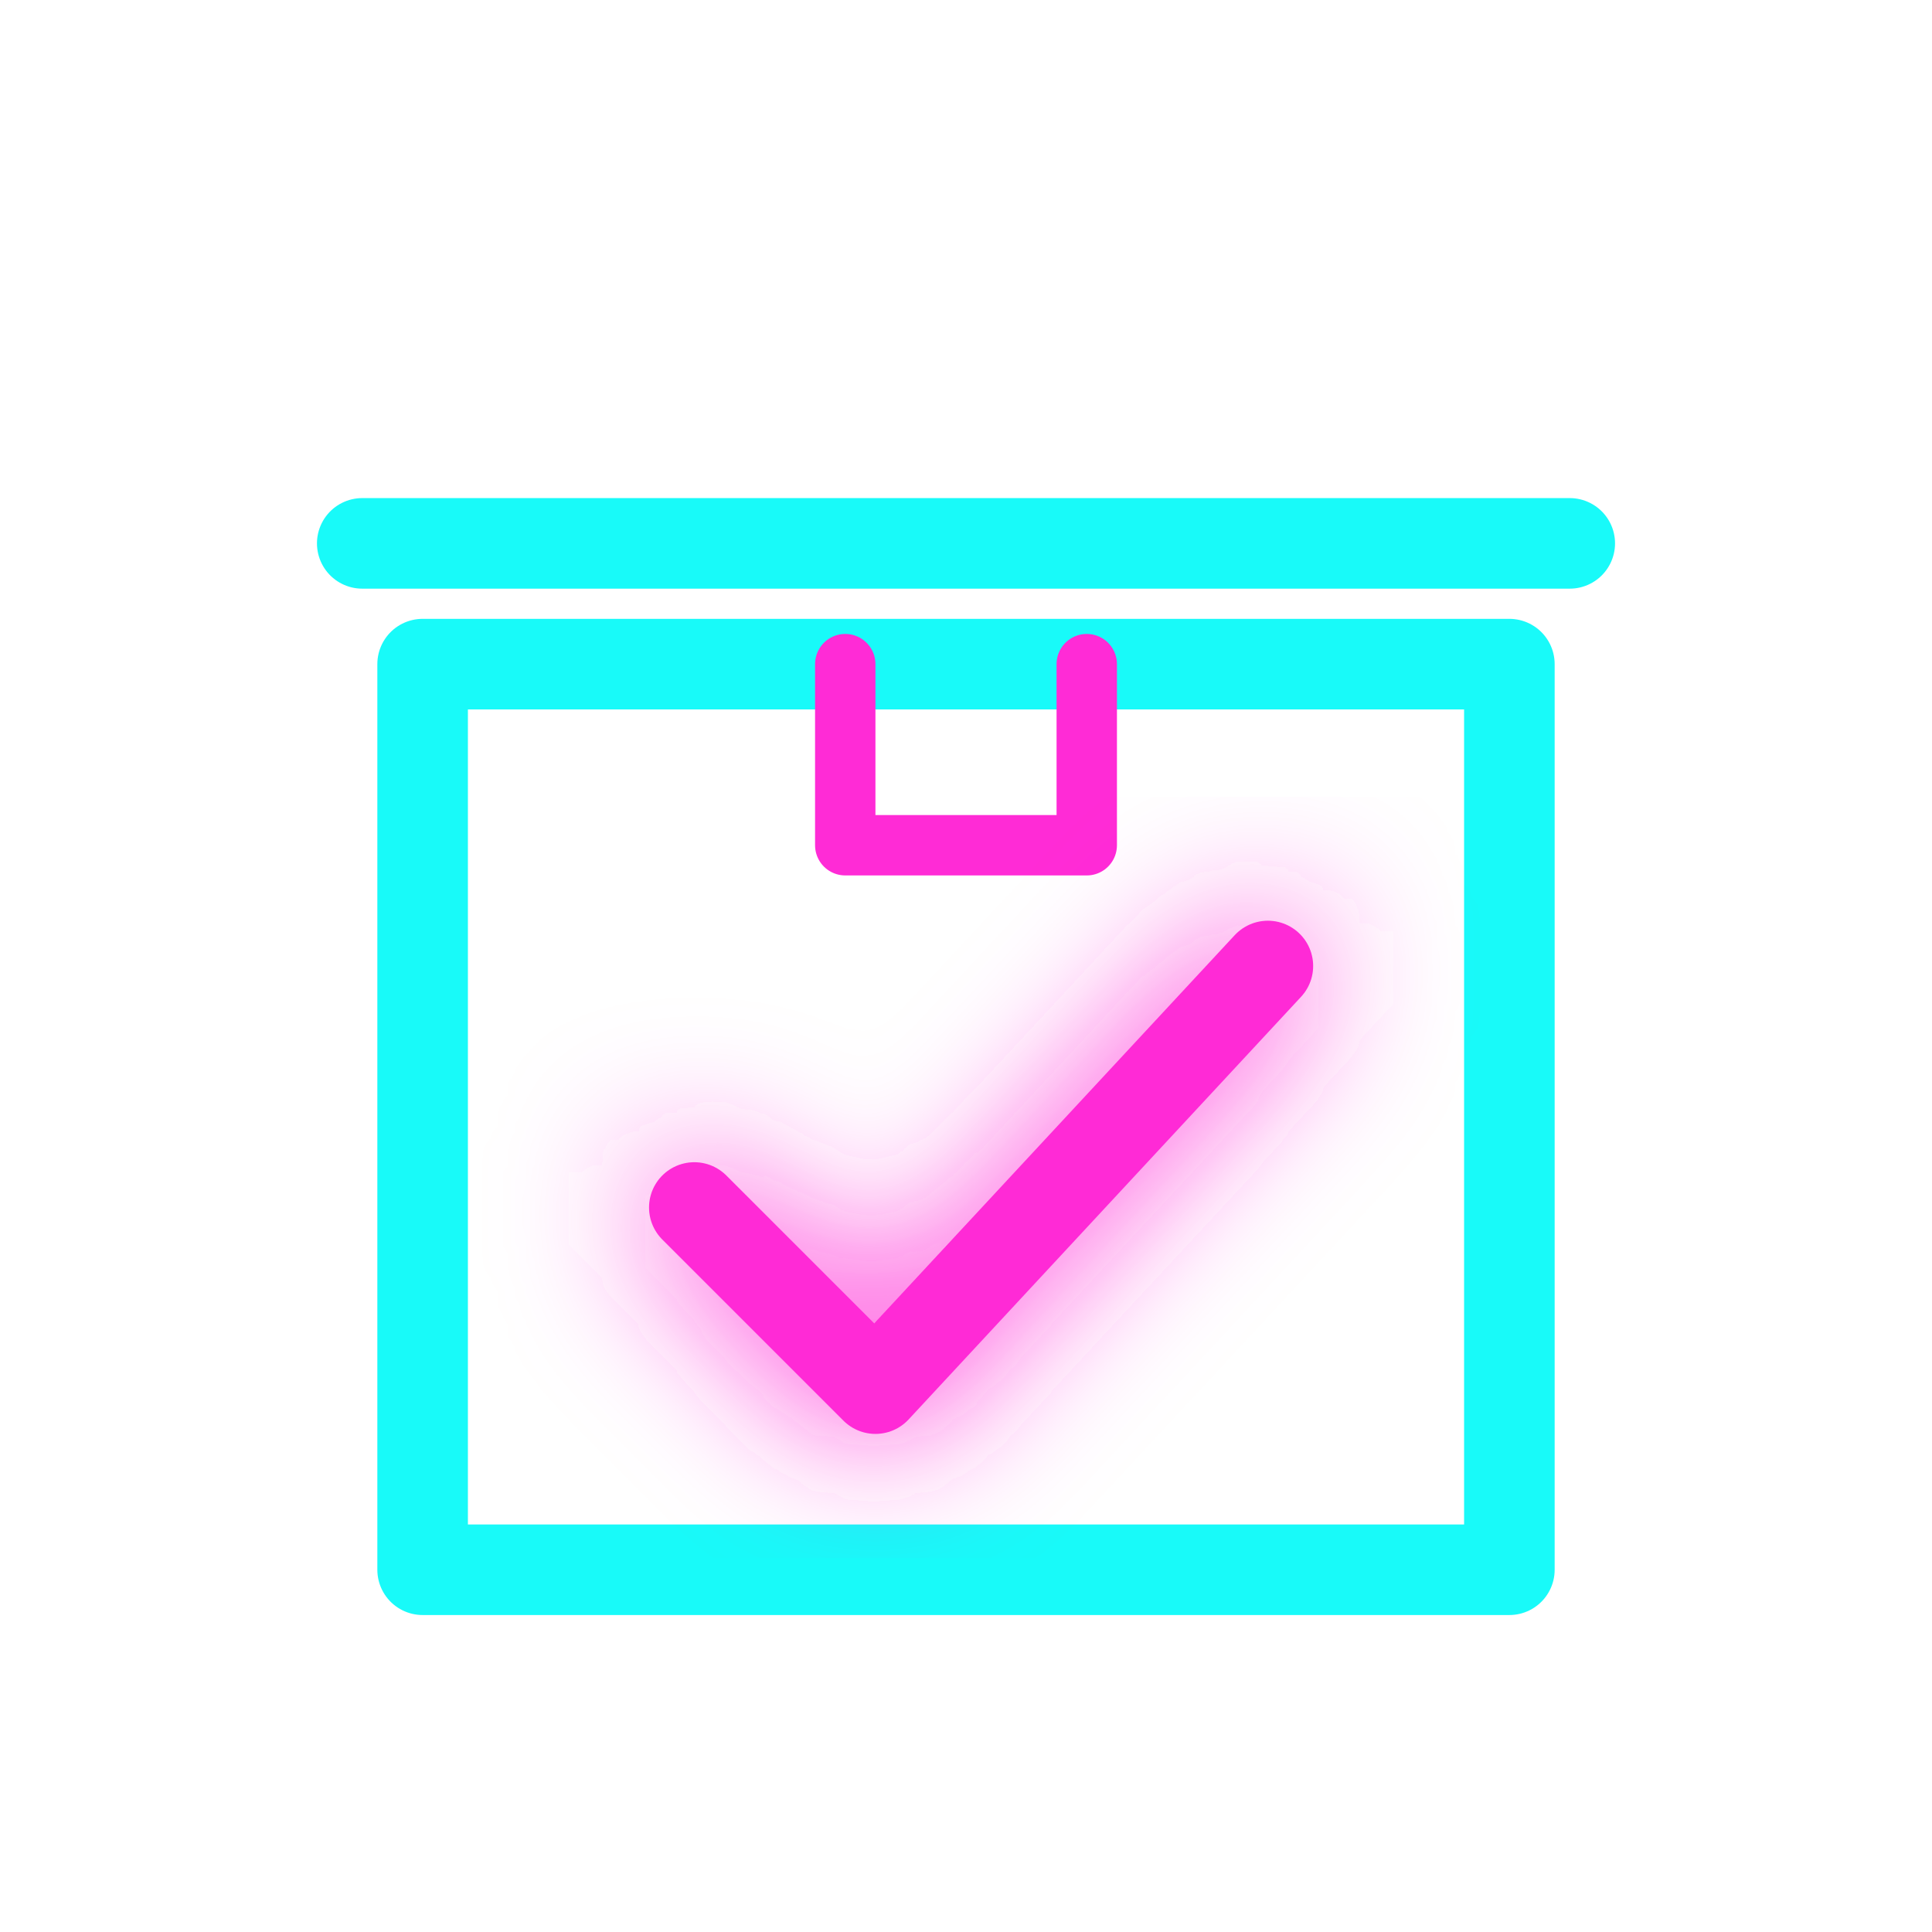
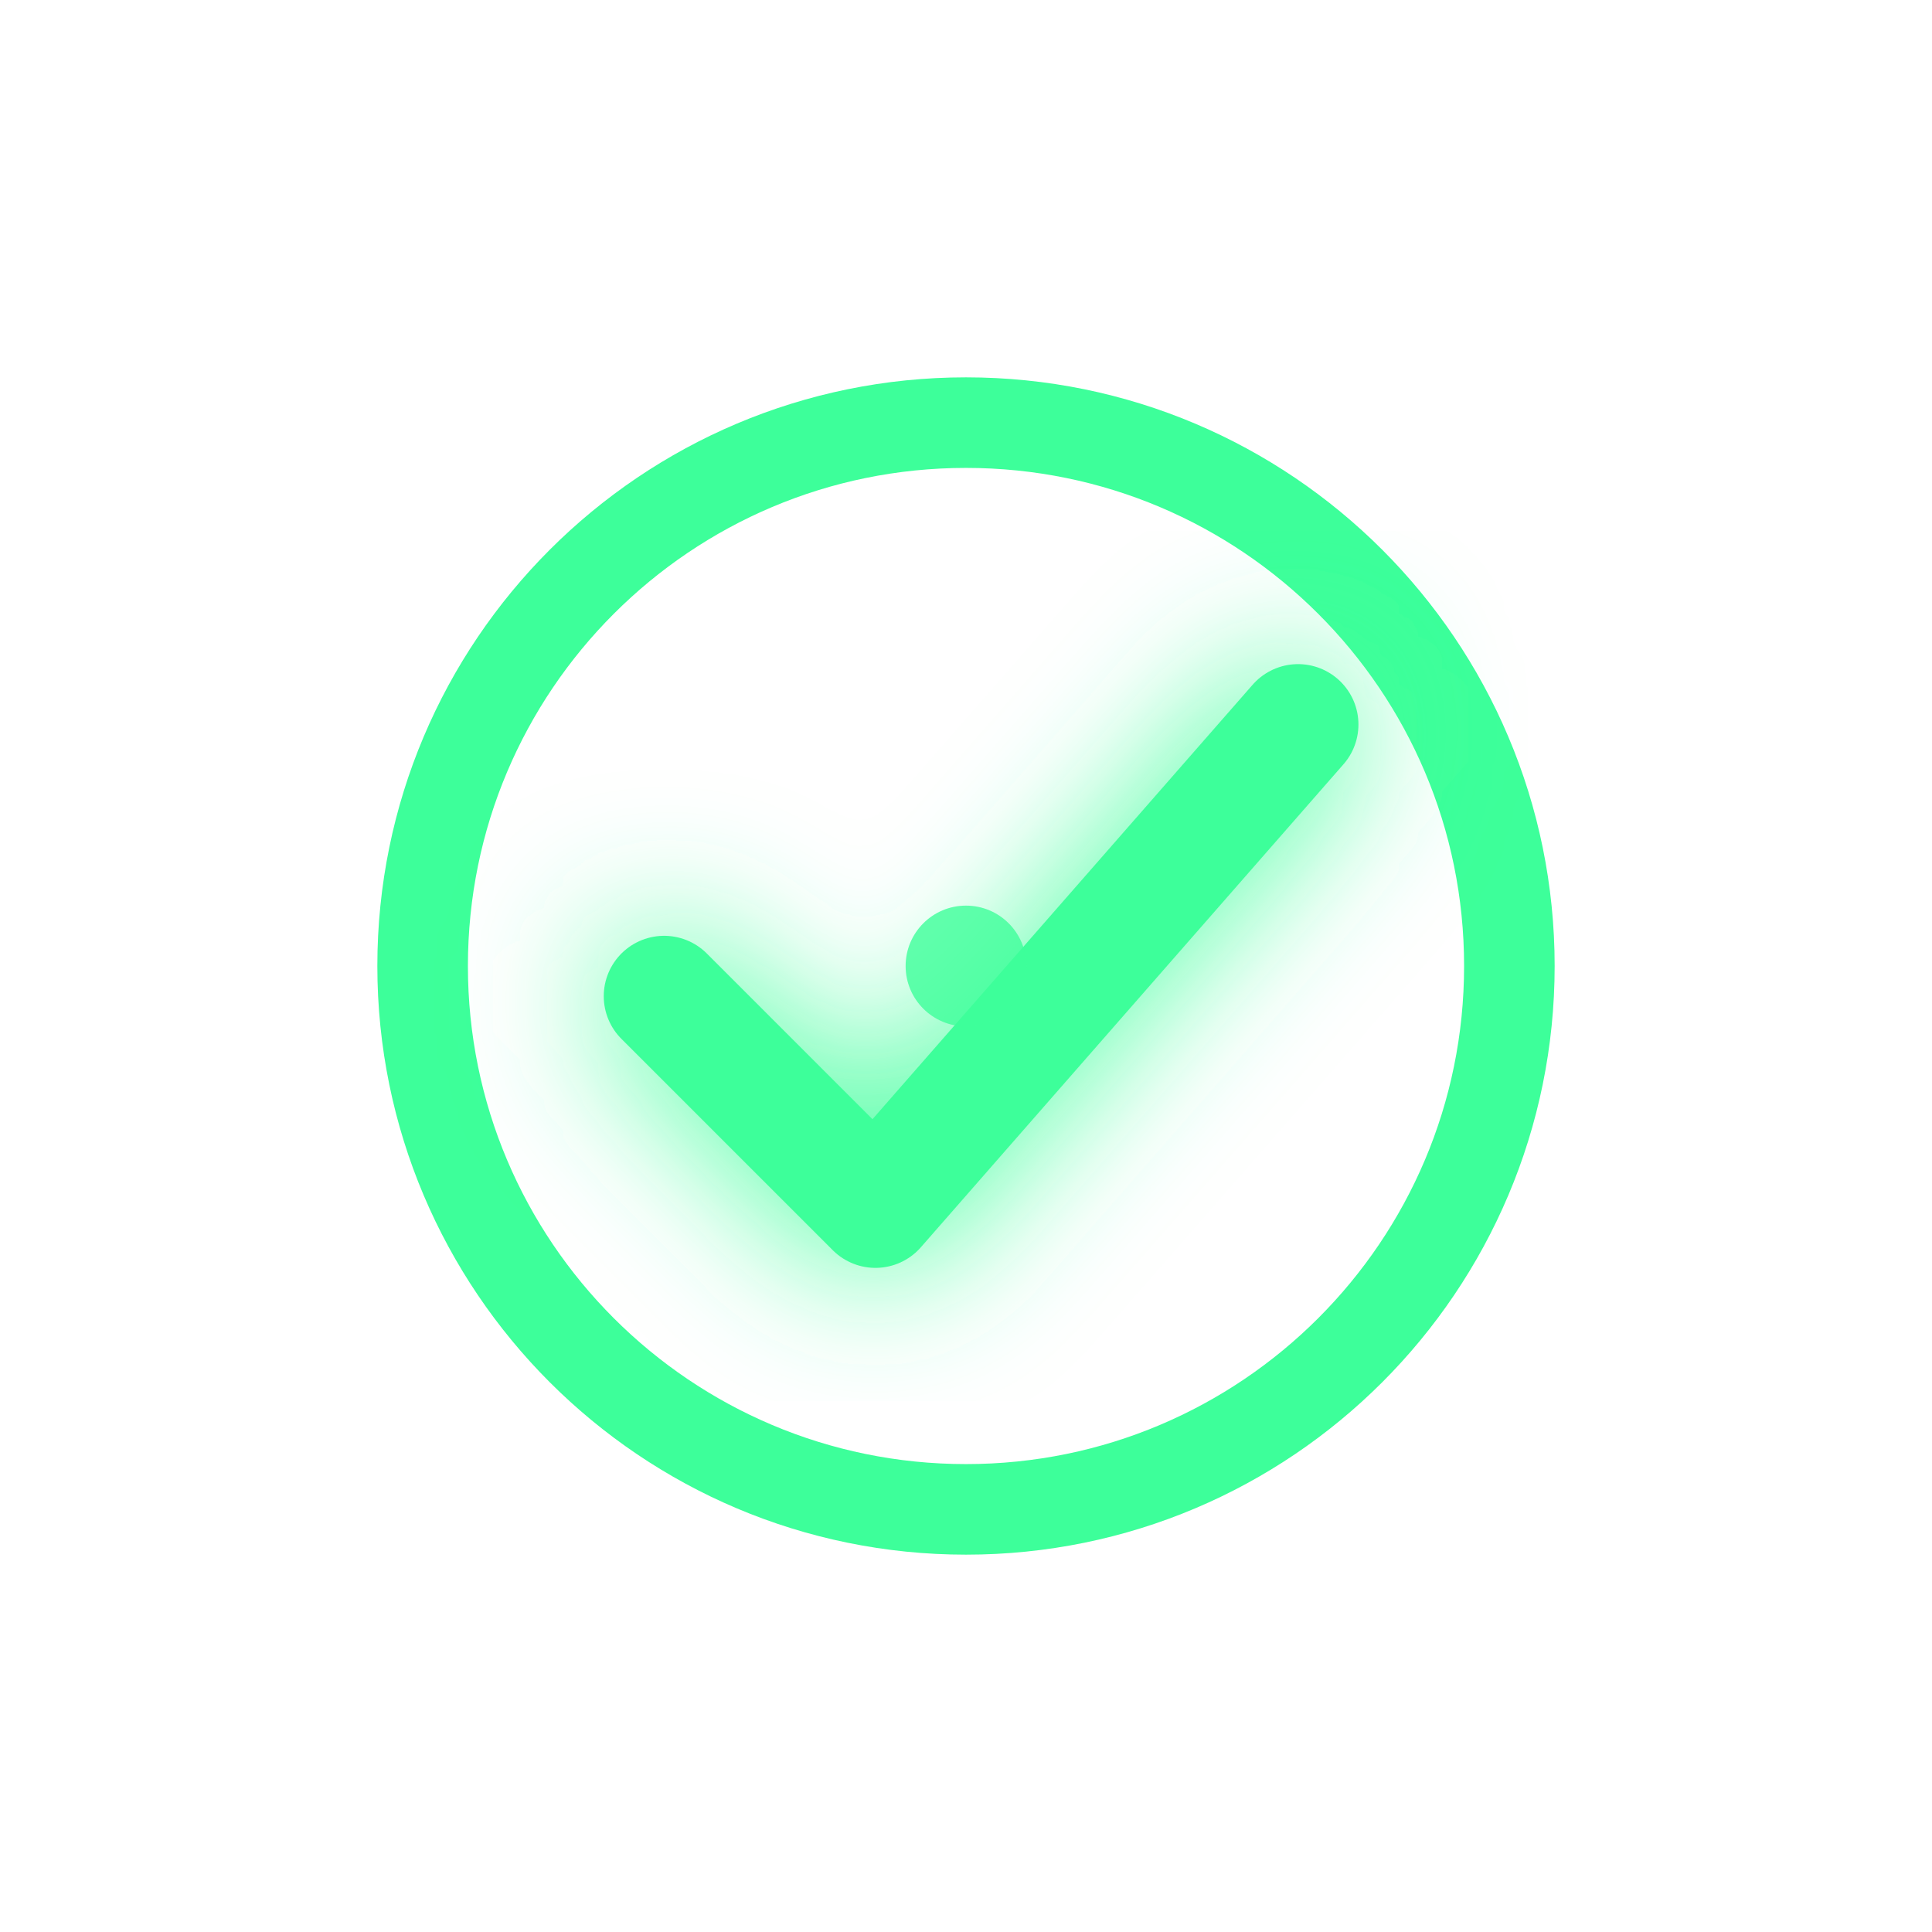
- <svg xmlns="http://www.w3.org/2000/svg" viewBox="0 0 64 64" fill="none" role="img" aria-label="COMPLETE phase — archiving the FID">
+ <svg xmlns="http://www.w3.org/2000/svg" viewBox="0 0 64 64" fill="none" role="img" aria-label="Phase: complete — verification passed">
  <defs>
    <filter id="glow" x="-40%" y="-40%" width="180%" height="180%">
      <feGaussianBlur stdDeviation="2.5" result="blur" />
      <feMerge>
        <feMergeNode in="blur" />
        <feMergeNode in="SourceGraphic" />
      </feMerge>
    </filter>
  </defs>
-   <path d="M12 18 L52 18" stroke="#18faf9" stroke-width="3" stroke-linecap="round" />
-   <path d="M14 22 L50 22 L50 52 L14 52 Z" stroke="#18faf9" stroke-width="3" stroke-linejoin="round" />
-   <path d="M28 22 L28 28 L36 28 L36 22" stroke="#ff2bd6" stroke-width="2" stroke-linecap="round" stroke-linejoin="round" />
-   <path d="M23 40 L29 46 L42 32" stroke="#ff2bd6" stroke-width="3" stroke-linecap="round" stroke-linejoin="round" filter="url(#glow)" />
+   <circle cx="32" cy="32" r="18" stroke="#3dff9a" stroke-width="3" />
+   <path d="M22 33 L29 40 L43 24" stroke="#3dff9a" stroke-width="4" stroke-linecap="round" stroke-linejoin="round" filter="url(#glow)" />
+   <circle cx="32" cy="32" r="2" fill="#3dff9a" opacity="0.8" />
</svg>
